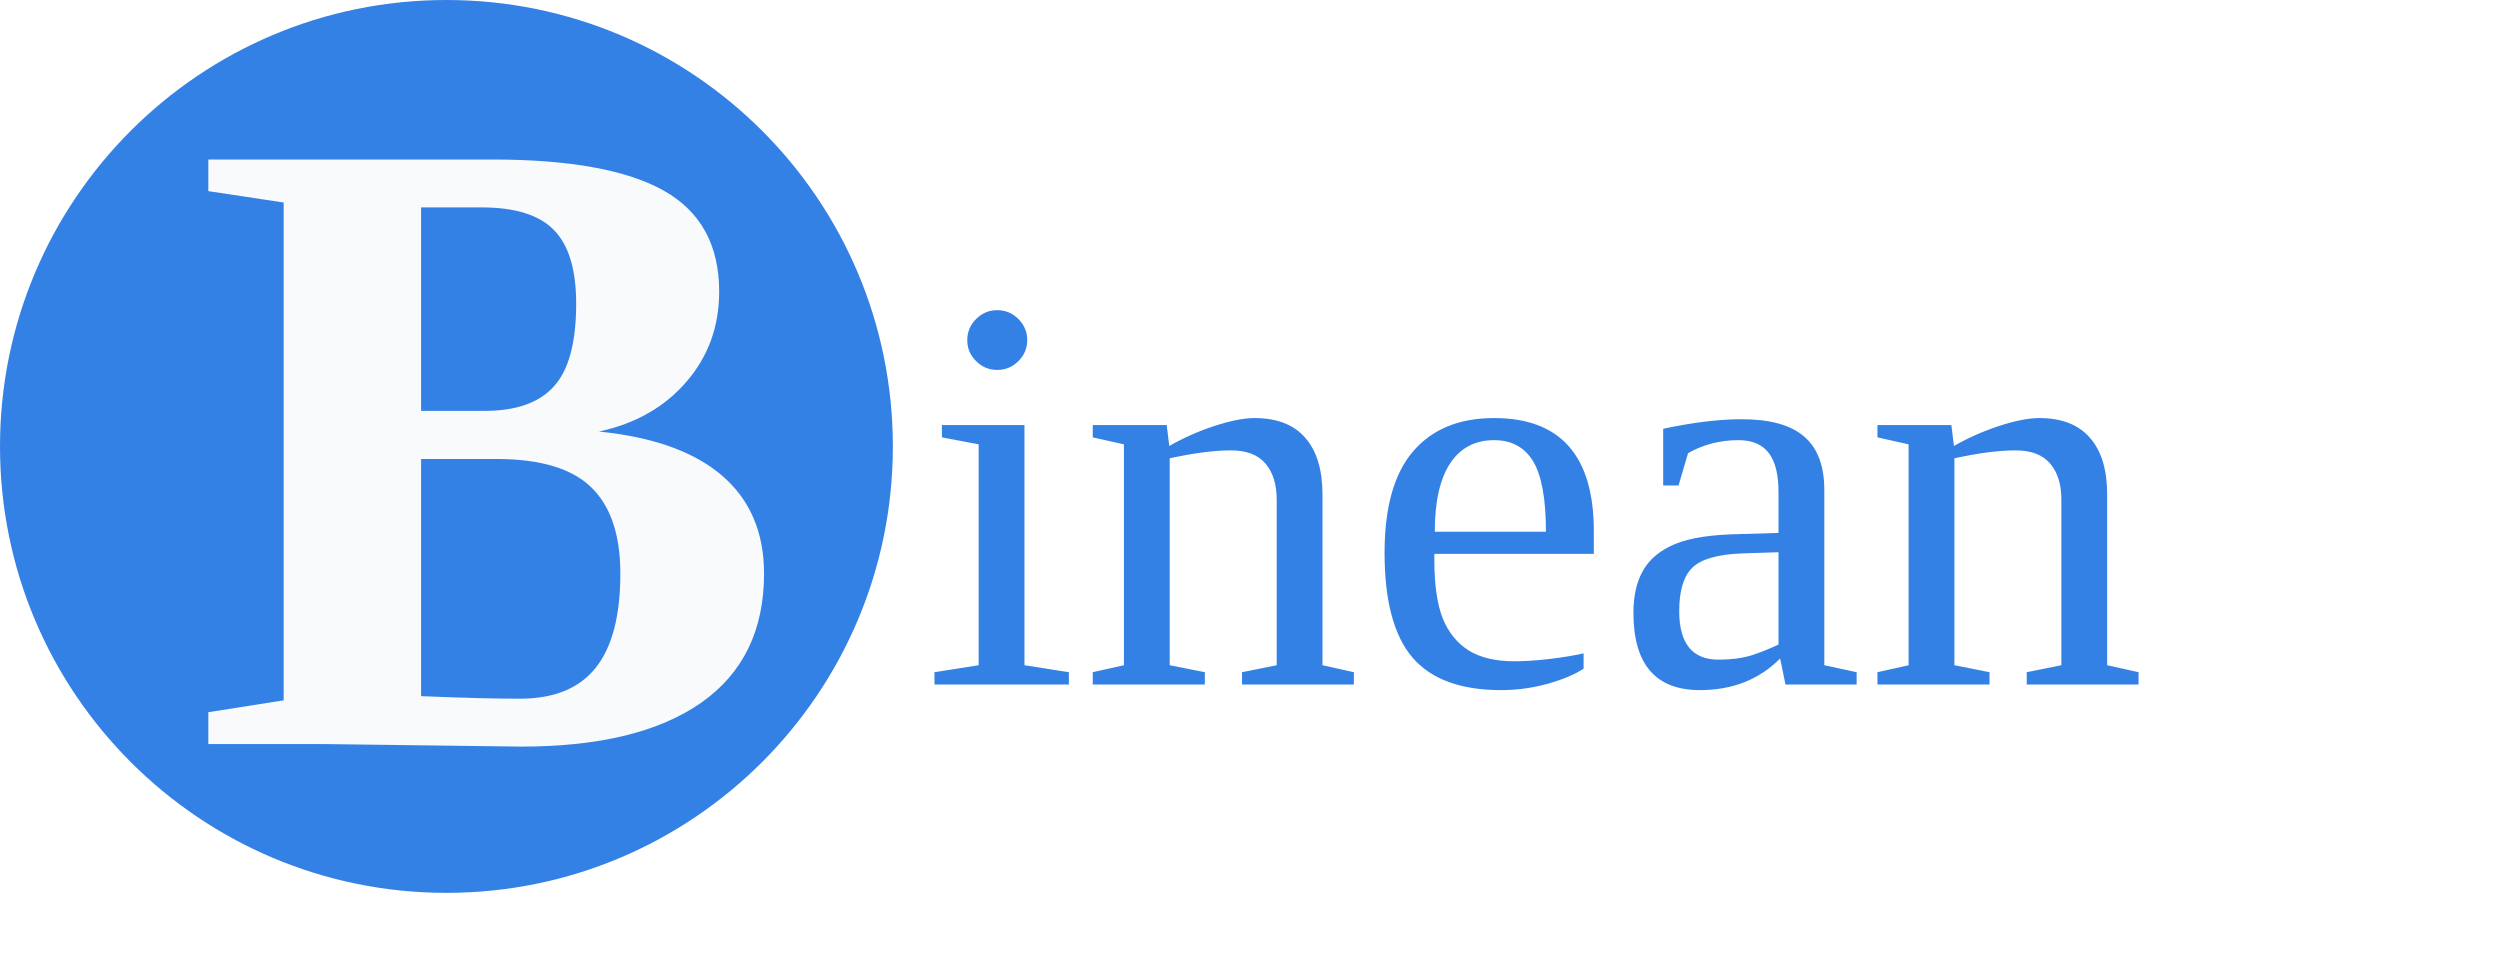
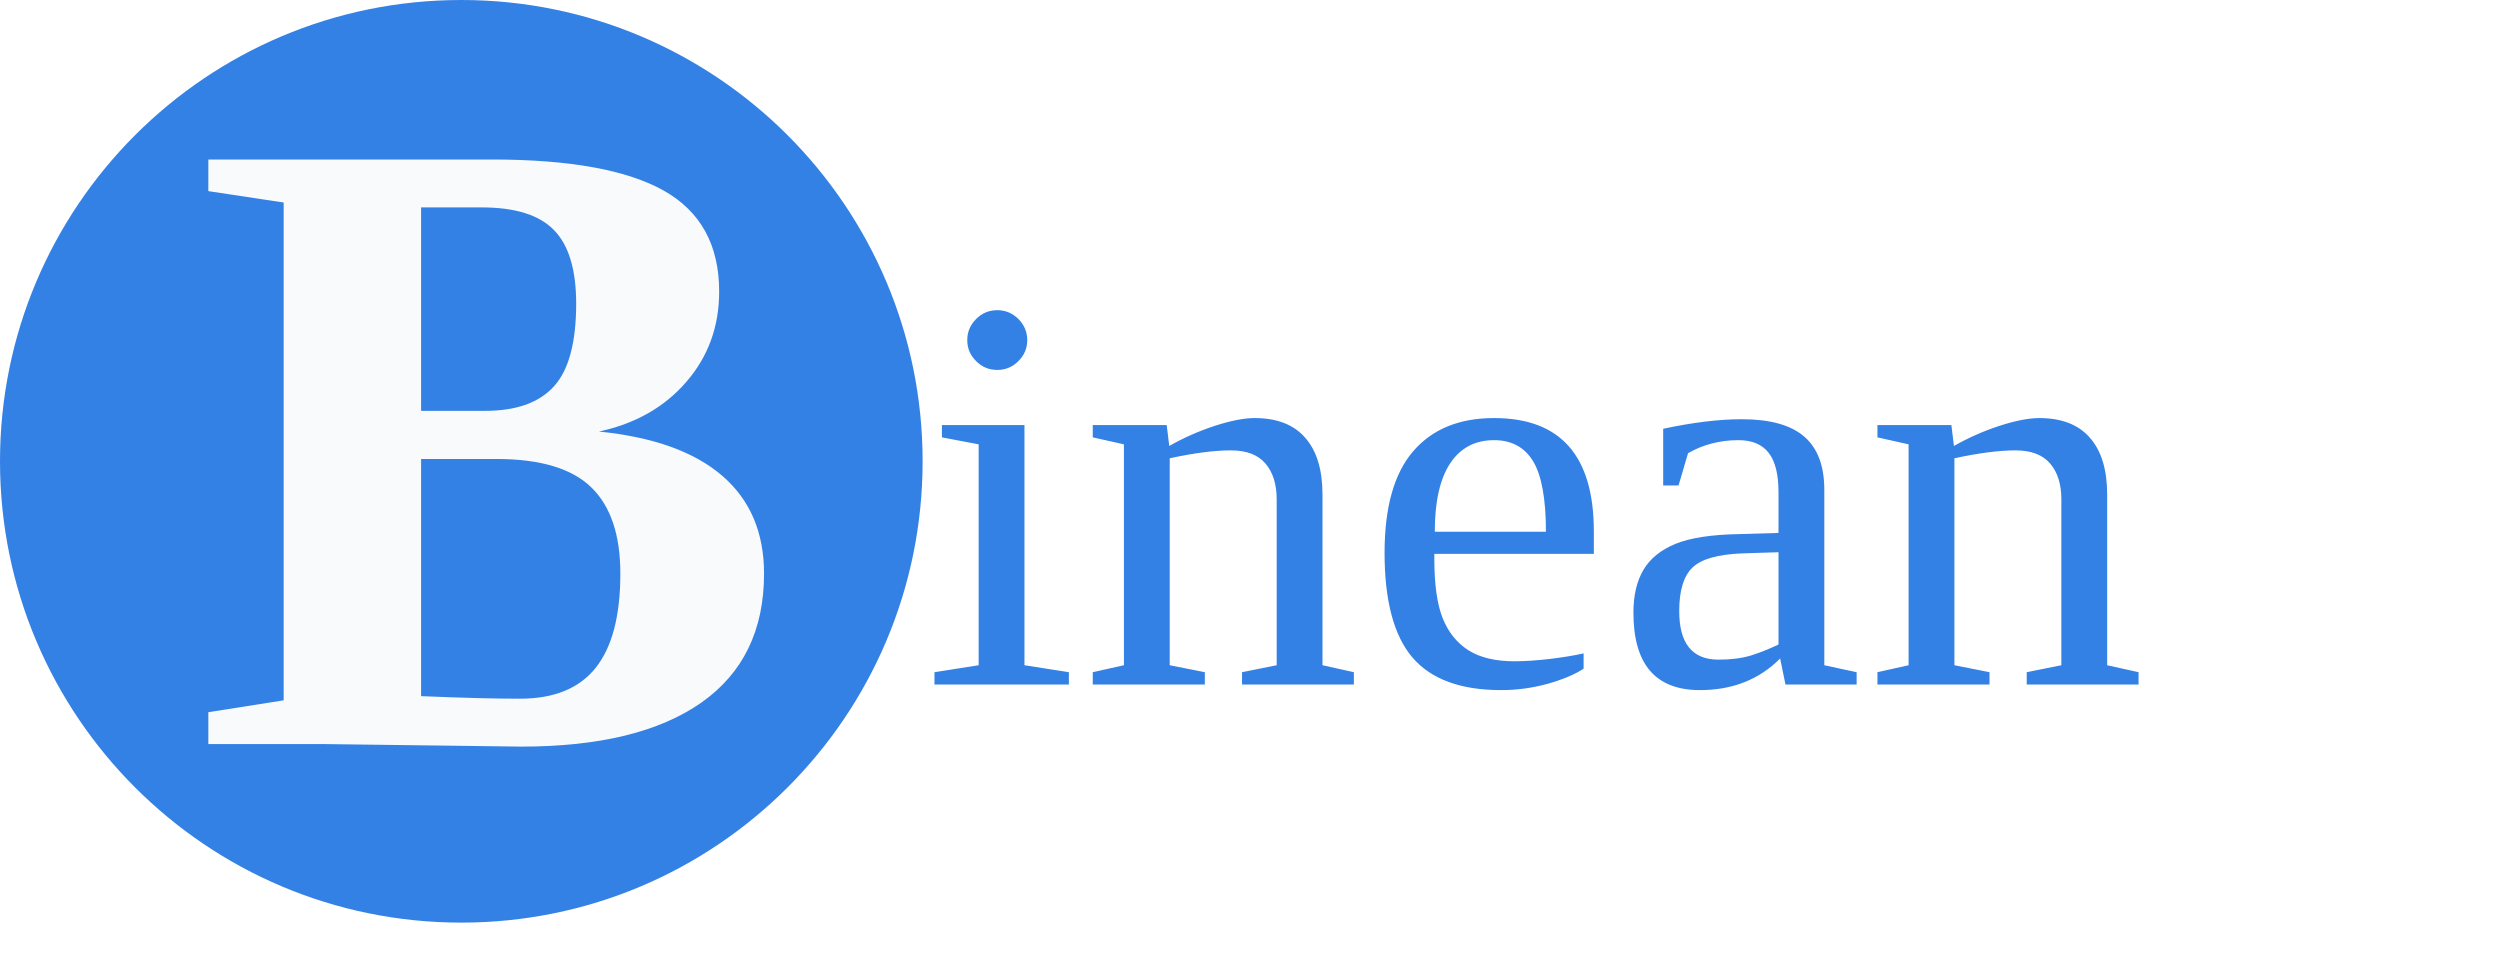
<svg xmlns="http://www.w3.org/2000/svg" id="binean" data-name="Layer 1" viewBox="0 0 168 65">
-   <circle cx="30" cy="30" r="30" fill="#3481E5" />
+   <circle cx="31" cy="31" r="31" fill="#3481E5" />
  <text x="13" y="50" font-family="Times New Roman" font-size="60px" font-weight="700" fill="#F8FAFB">B</text>
  <text x="62" y="46" font-family="Times New Roman" font-size="38px" fill="#3481E5">inean</text>
</svg>
